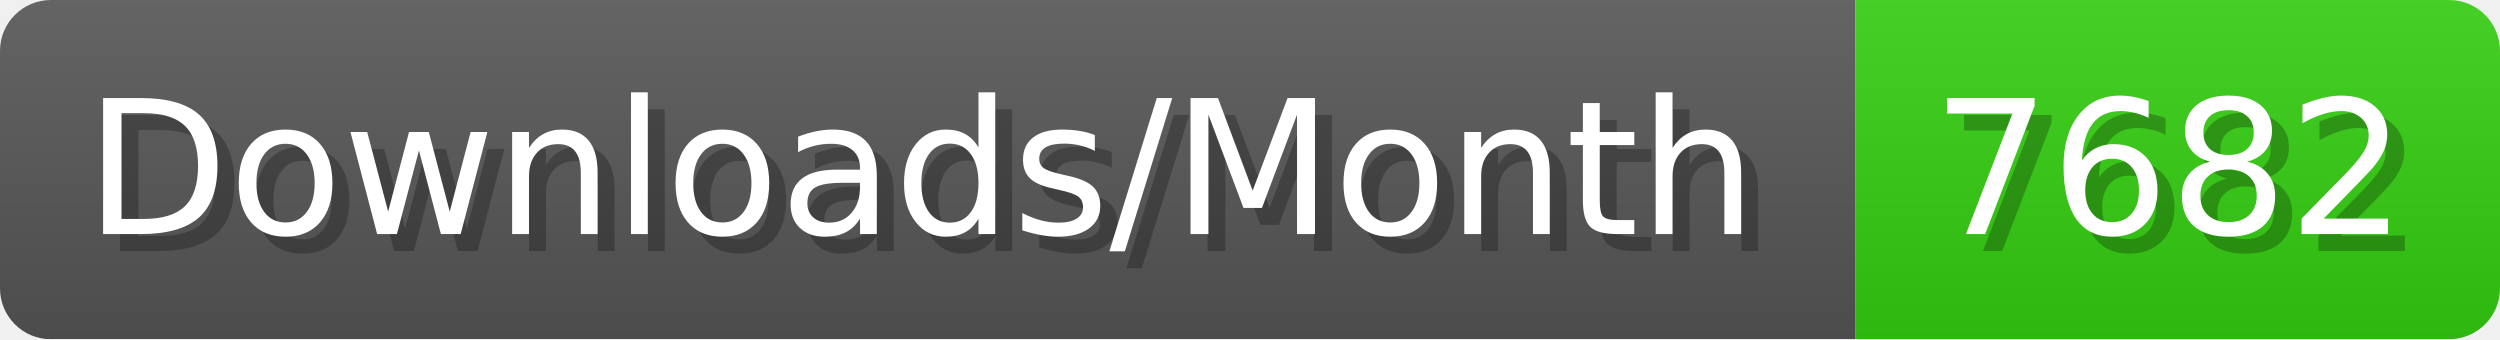
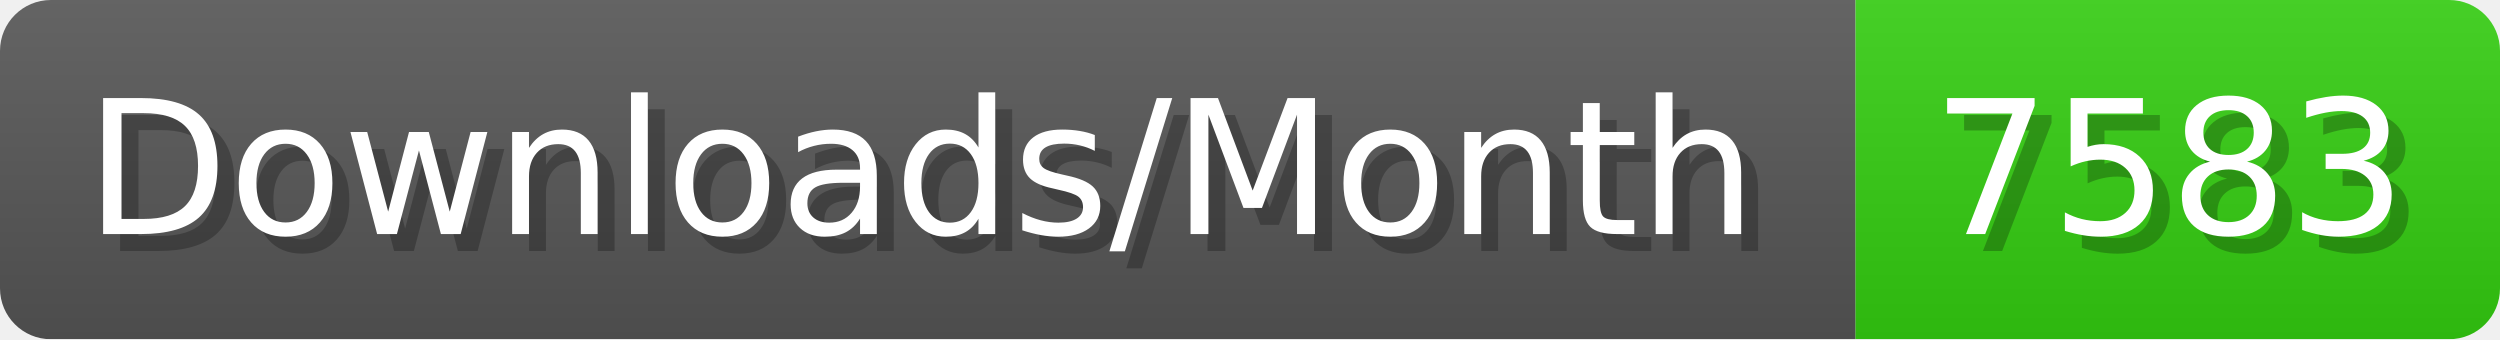
- <svg xmlns="http://www.w3.org/2000/svg" width="147.4" height="20" viewBox="0 0 1474 200" role="img" aria-label="Downloads/Month: 7682">
+ <svg xmlns="http://www.w3.org/2000/svg" width="147.4" height="20" viewBox="0 0 1474 200" role="img" aria-label="Downloads/Month: 7583">
  <linearGradient id="YlXUI" x2="0" y2="100%">
    <stop offset="0" stop-opacity=".1" stop-color="#EEE" />
    <stop offset="1" stop-opacity=".1" />
  </linearGradient>
  <mask id="JHhop">
    <rect width="1474" height="200" rx="30" fill="#FFF" />
  </mask>
  <g mask="url(#JHhop)">
    <rect width="1094" height="200" fill="#555" />
    <rect width="380" height="200" fill="#3C1" x="1094" />
    <rect width="1474" height="200" fill="url(#YlXUI)" />
  </g>
  <g aria-hidden="true" fill="#fff" text-anchor="start" font-family="Verdana,DejaVu Sans,sans-serif" font-size="110">
    <text x="60" y="148" textLength="994" fill="#000" opacity="0.25">Downloads/Month</text>
    <text x="50" y="138" textLength="994">Downloads/Month</text>
-     <text x="1149" y="148" textLength="280" fill="#000" opacity="0.25">7682</text>
-     <text x="1139" y="138" textLength="280">7682</text>
+     <text x="1149" y="148" textLength="280" fill="#000" opacity="0.25">7583</text>
+     <text x="1139" y="138" textLength="280">7583</text>
  </g>
</svg>
